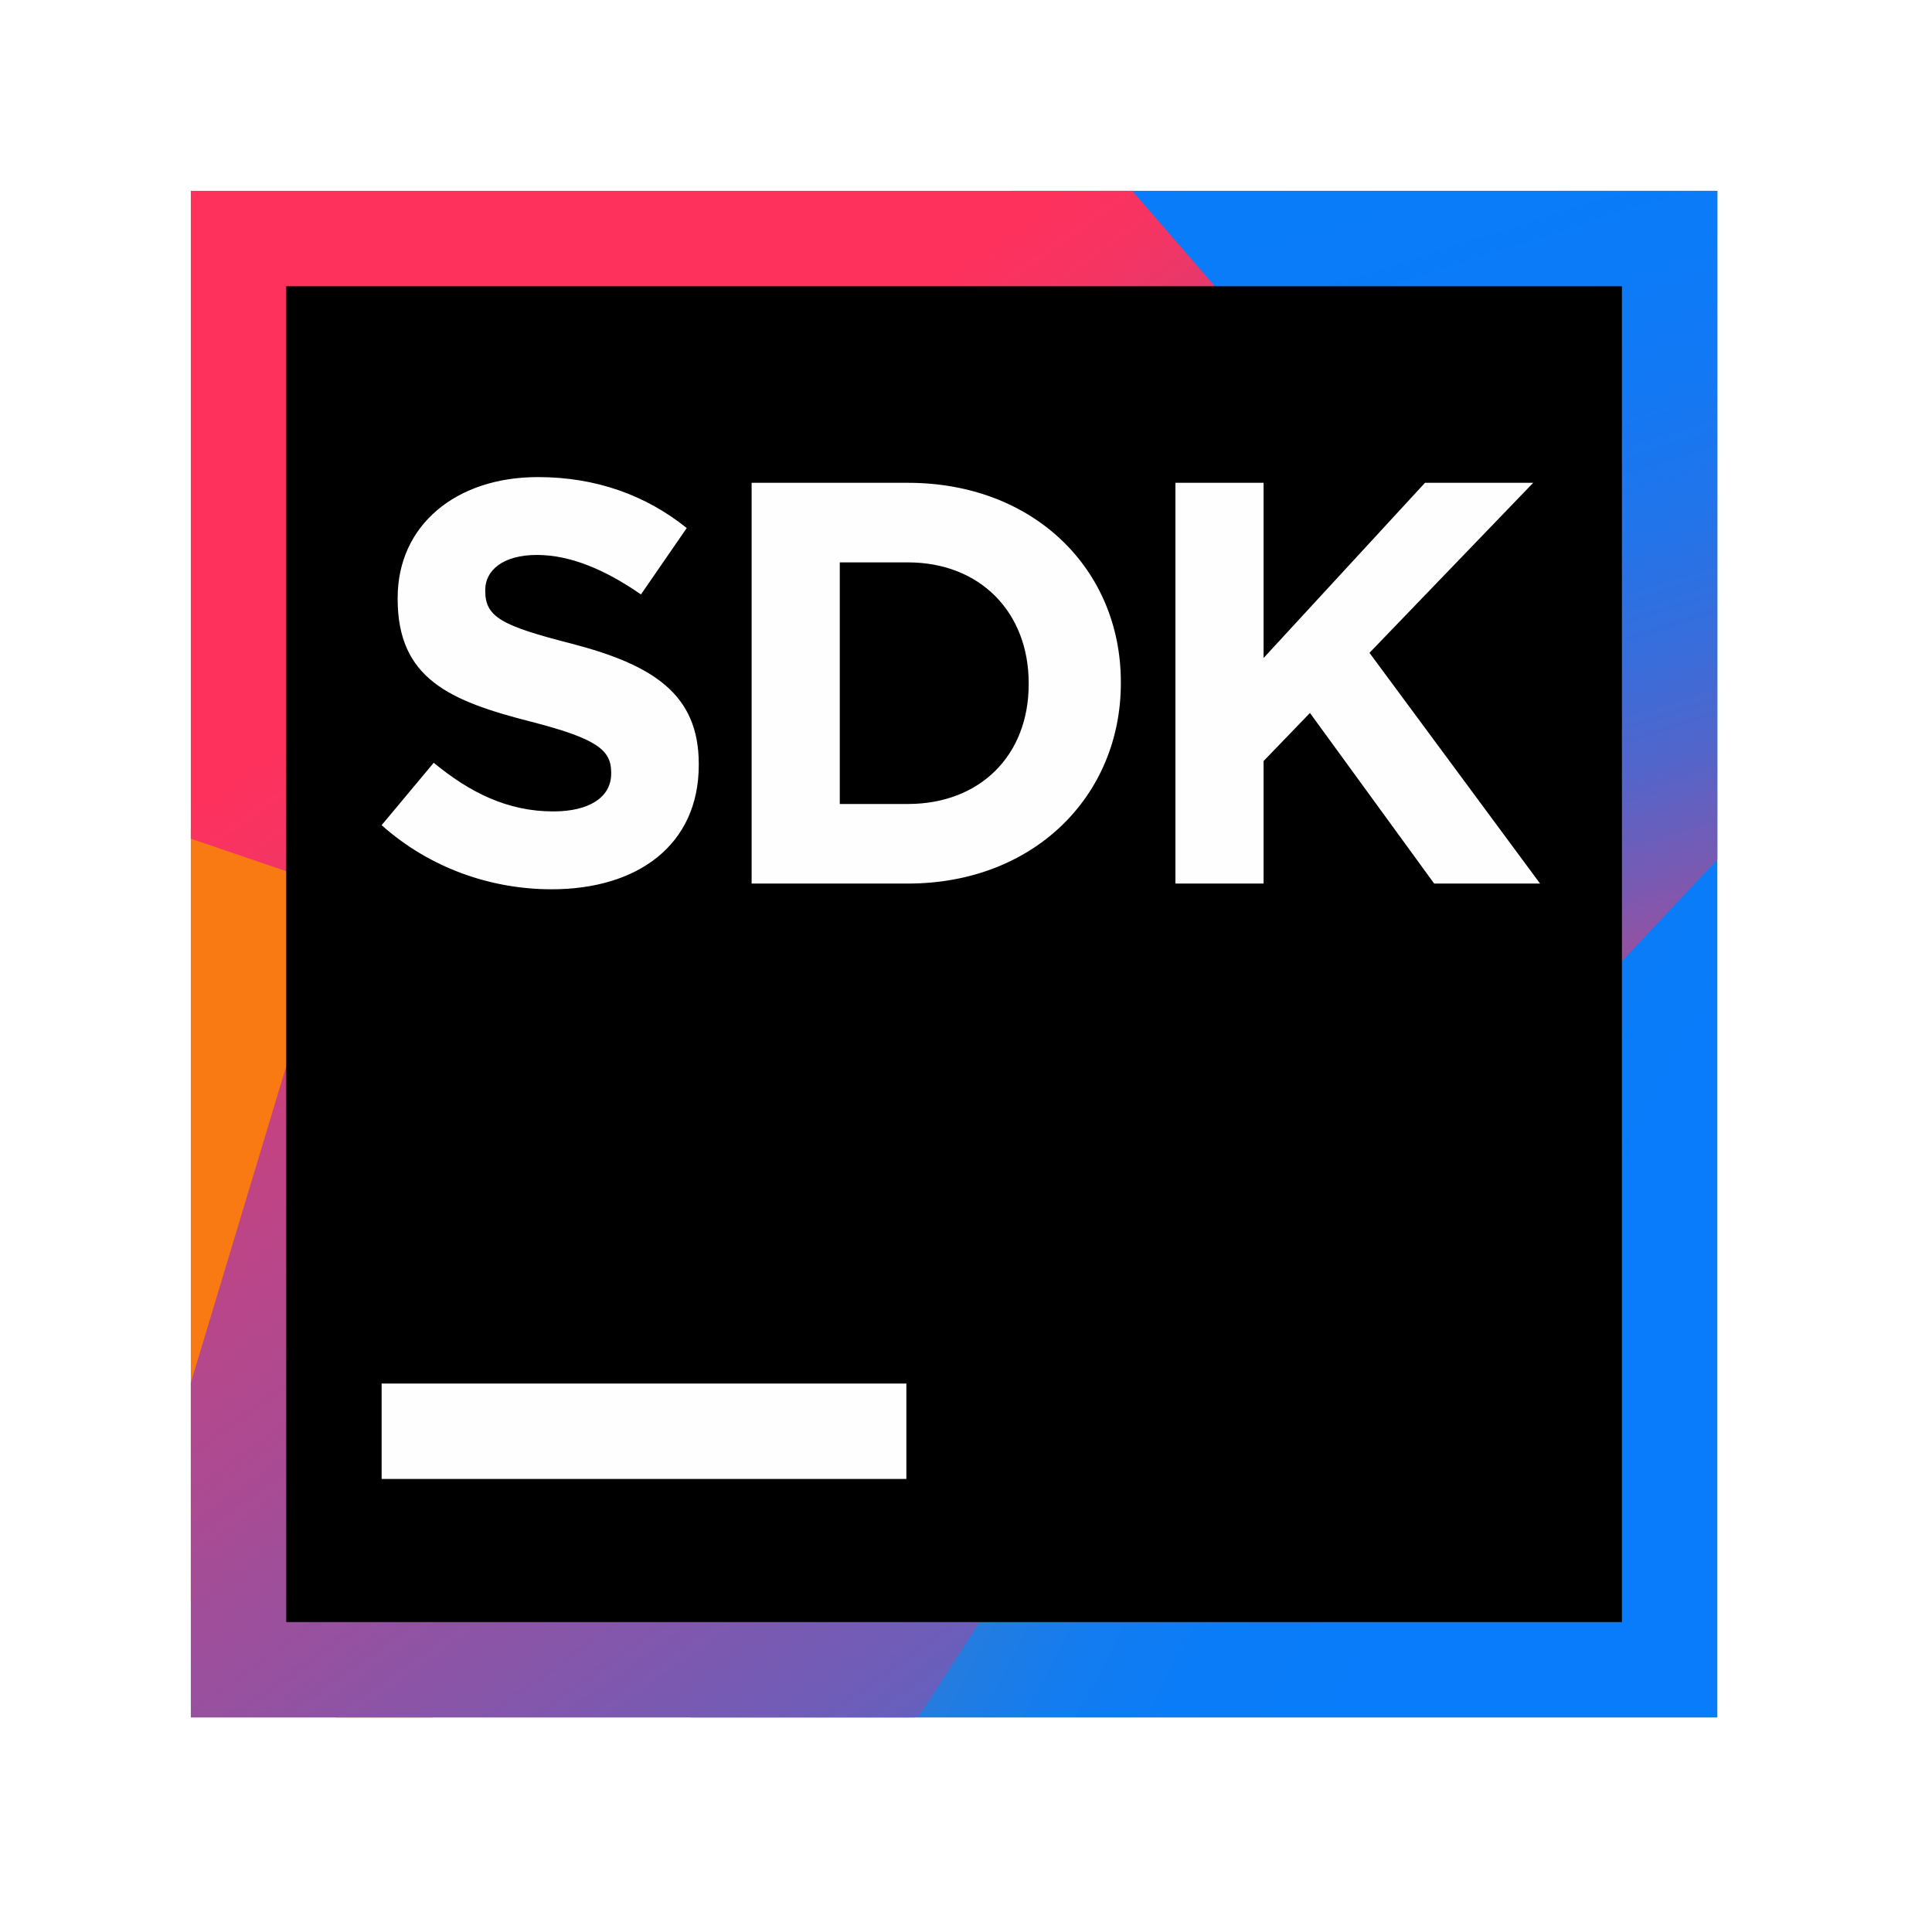
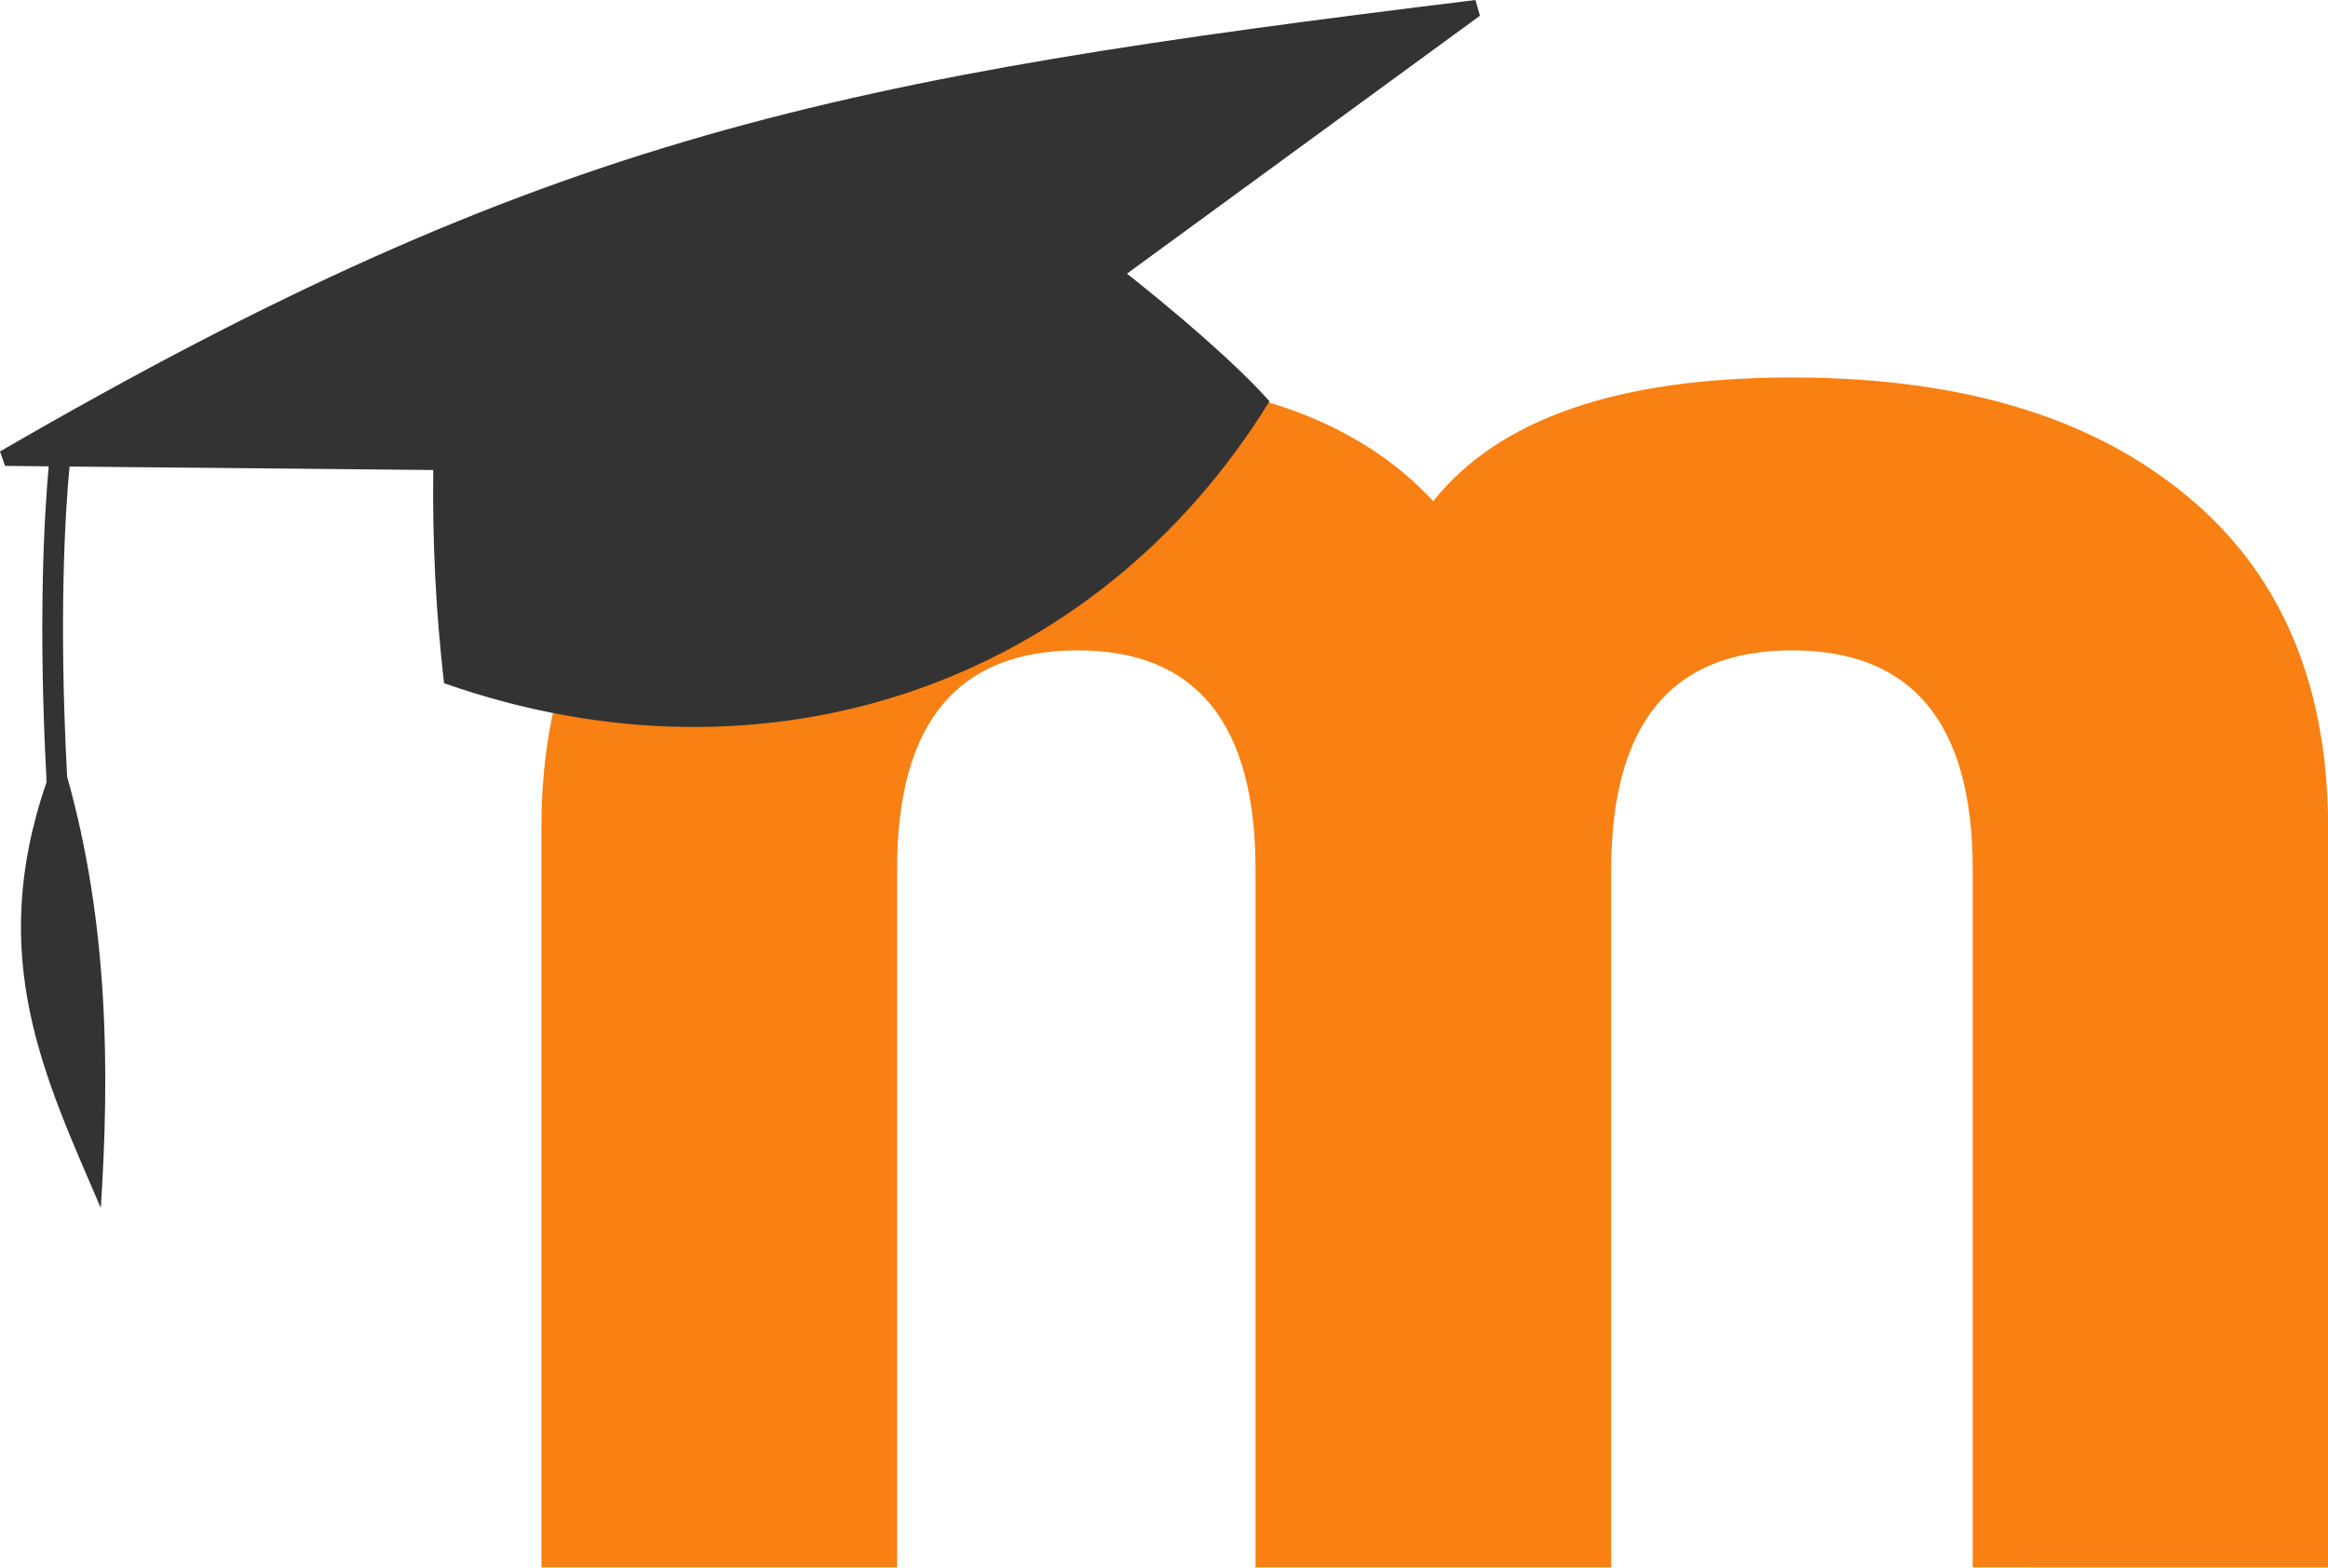
- <svg xmlns="http://www.w3.org/2000/svg" width="81" height="80" viewBox="0 0 81 80">
-   <defs>
-     <linearGradient id="pluginsdk_80-a" x1="-.031%" x2="100.053%" y1="49.963%" y2="49.963%">
-       <stop offset="25.81%" stop-color="#F97A12" />
-       <stop offset="45.91%" stop-color="#B07B58" />
-       <stop offset="72.41%" stop-color="#577BAE" />
-       <stop offset="91.05%" stop-color="#1E7CE5" />
-       <stop offset="100%" stop-color="#087CFA" />
-     </linearGradient>
-     <linearGradient id="pluginsdk_80-b" x1="27.55%" x2="82.223%" y1="34.514%" y2="77.605%">
-       <stop offset="0%" stop-color="#F97A12" />
-       <stop offset="7.18%" stop-color="#CB7A3E" />
-       <stop offset="15.41%" stop-color="#9E7B6A" />
-       <stop offset="24.2%" stop-color="#757B91" />
-       <stop offset="33.44%" stop-color="#537BB1" />
-       <stop offset="43.24%" stop-color="#387CCC" />
-       <stop offset="53.81%" stop-color="#237CE0" />
-       <stop offset="65.52%" stop-color="#147CEF" />
-       <stop offset="79.25%" stop-color="#0B7CF7" />
-       <stop offset="100%" stop-color="#087CFA" />
-     </linearGradient>
-     <linearGradient id="pluginsdk_80-c" x1="63.121%" x2="40.793%" y1="97.699%" y2="-6.587%">
-       <stop offset="0%" stop-color="#FE315D" />
-       <stop offset="7.84%" stop-color="#CB417E" />
-       <stop offset="16.01%" stop-color="#9E4E9B" />
-       <stop offset="24.74%" stop-color="#755BB4" />
-       <stop offset="33.92%" stop-color="#5365CA" />
-       <stop offset="43.65%" stop-color="#386DDB" />
-       <stop offset="54.14%" stop-color="#2374E9" />
-       <stop offset="65.76%" stop-color="#1478F3" />
-       <stop offset="79.4%" stop-color="#0B7BF8" />
-       <stop offset="100%" stop-color="#087CFA" />
-     </linearGradient>
-     <linearGradient id="pluginsdk_80-d" x1="25.331%" x2="93.854%" y1="24.119%" y2="132.621%">
-       <stop offset="0%" stop-color="#FE315D" />
-       <stop offset="4.023%" stop-color="#F63462" />
-       <stop offset="10.37%" stop-color="#DF3A71" />
-       <stop offset="16.67%" stop-color="#C24383" />
-       <stop offset="29.12%" stop-color="#AD4A91" />
-       <stop offset="54.98%" stop-color="#755BB4" />
-       <stop offset="91.75%" stop-color="#1D76ED" />
-       <stop offset="100%" stop-color="#087CFA" />
-     </linearGradient>
-   </defs>
-   <g fill="none" fill-rule="evenodd">
-     <g fill-rule="nonzero" transform="translate(8 8)">
-       <path fill="url(#pluginsdk_80-a)" d="M6.088,64 L2.66453526e-15,59.1 L0,26.792 L30,38.67 L10.14,64 L6.088,64 Z" />
-       <path fill="url(#pluginsdk_80-b)" d="M20.952,64 L52.274,31.916 L37.671,0.46 L38.058,1.33226763e-15 L64,0 L64,64 L20.952,64 Z" />
-       <path fill="url(#pluginsdk_80-c)" d="M34.412,0 L64,0 L64,28.037 L49.008,44 L34,0.447 L34.412,0 Z" />
-       <path fill="url(#pluginsdk_80-d)" d="M30.336,64 L0,64 L0,49.971 L6.234,29.283 L0,27.16 L0,0 L39.47,0 L58,21.384 L30.538,63.926 L30.336,64 Z" />
-     </g>
-     <g fill-rule="nonzero" transform="translate(12 12)">
-       <rect width="56" height="56" fill="#000" />
-       <rect width="22" height="4" x="4" y="46" fill="#FFFEFE" />
-       <path fill="#FFFEFE" d="M11.128,25.28 C8.584,25.28 6.016,24.392 4,22.592 L6.184,19.976 C7.696,21.224 9.28,22.016 11.2,22.016 C12.712,22.016 13.624,21.416 13.624,20.432 L13.624,20.384 C13.624,19.448 13.048,18.968 10.24,18.248 C6.856,17.384 4.672,16.448 4.672,13.112 L4.672,13.064 C4.672,10.016 7.12,8 10.552,8 C13,8 15.088,8.768 16.792,10.136 L14.872,12.92 C13.384,11.888 11.92,11.264 10.504,11.264 C9.088,11.264 8.344,11.912 8.344,12.728 L8.344,12.776 C8.344,13.88 9.064,14.24 11.968,14.984 C15.376,15.872 17.296,17.096 17.296,20.024 L17.296,20.072 C17.296,23.408 14.752,25.28 11.128,25.28 Z M19.512,25.04 L19.512,8.24 L26.064,8.24 C31.344,8.24 34.992,11.864 34.992,16.592 L34.992,16.64 C34.992,21.368 31.344,25.04 26.064,25.04 L19.512,25.04 Z M26.064,11.576 L23.208,11.576 L23.208,21.704 L26.064,21.704 C29.088,21.704 31.128,19.664 31.128,16.688 L31.128,16.64 C31.128,13.664 29.088,11.576 26.064,11.576 Z M37.28,25.04 L37.28,8.24 L40.976,8.24 L40.976,15.584 L47.744,8.24 L52.28,8.24 L45.416,15.368 L52.568,25.04 L48.128,25.04 L42.92,17.888 L40.976,19.904 L40.976,25.04 L37.28,25.04 Z" />
+ <svg xmlns="http://www.w3.org/2000/svg" width="7.937mm" height="5.344mm" viewBox="0 0 7.937 5.344" version="1.1" id="svg43">
+   <defs id="defs37" />
+   <g id="layer2" transform="translate(-99.22026,-129.1641)" />
+   <g id="layer1" transform="translate(-99.22026,-129.1641)">
+     <g id="g71" transform="matrix(0.08310137,0,0,0.08310137,94.61384,120.8805)">
+       <path d="m 136.365,163.992 v -28.644 q 0,-8.98 -7.408,-8.983 -7.408,-0.003 -7.424,8.983 v 28.644 H 106.941 v -28.644 q 0,-8.98 -7.295,-8.983 -7.422,0 -7.408,8.983 v 28.644 H 77.644 V 133.657 q 0,-9.374 6.509,-14.19 5.731,-4.299 15.494,-4.299 9.898,0 14.584,5.077 4.038,-5.077 14.716,-5.077 9.763,0 15.489,4.299 6.509,4.813 6.511,14.19 v 30.334 z" style="fill:#f98012;stroke-width:0.265" id="path4" />
+       <path d="m 101.665,110.91 14.483,-10.583 -0.185,-0.646 C 89.827,102.885 77.942,105.155 55.431,118.204 l 0.209,0.593 1.789,0.018 c -0.164,1.802 -0.45,6.255 -0.085,12.951 -2.498,7.228 -0.064,12.139 2.223,17.481 0.362,-5.556 0.325,-11.642 -1.381,-17.698 -0.357,-6.652 -0.064,-11.025 0.098,-12.726 l 14.923,0.143 a 68.263,68.263 0 0 0 0.442,8.747 c 13.335,4.686 26.747,-0.016 33.867,-11.568 -1.976,-2.215 -5.85,-5.236 -5.85,-5.236 z" style="fill:#333333;stroke-width:0.265" id="path16" />
    </g>
  </g>
</svg>
